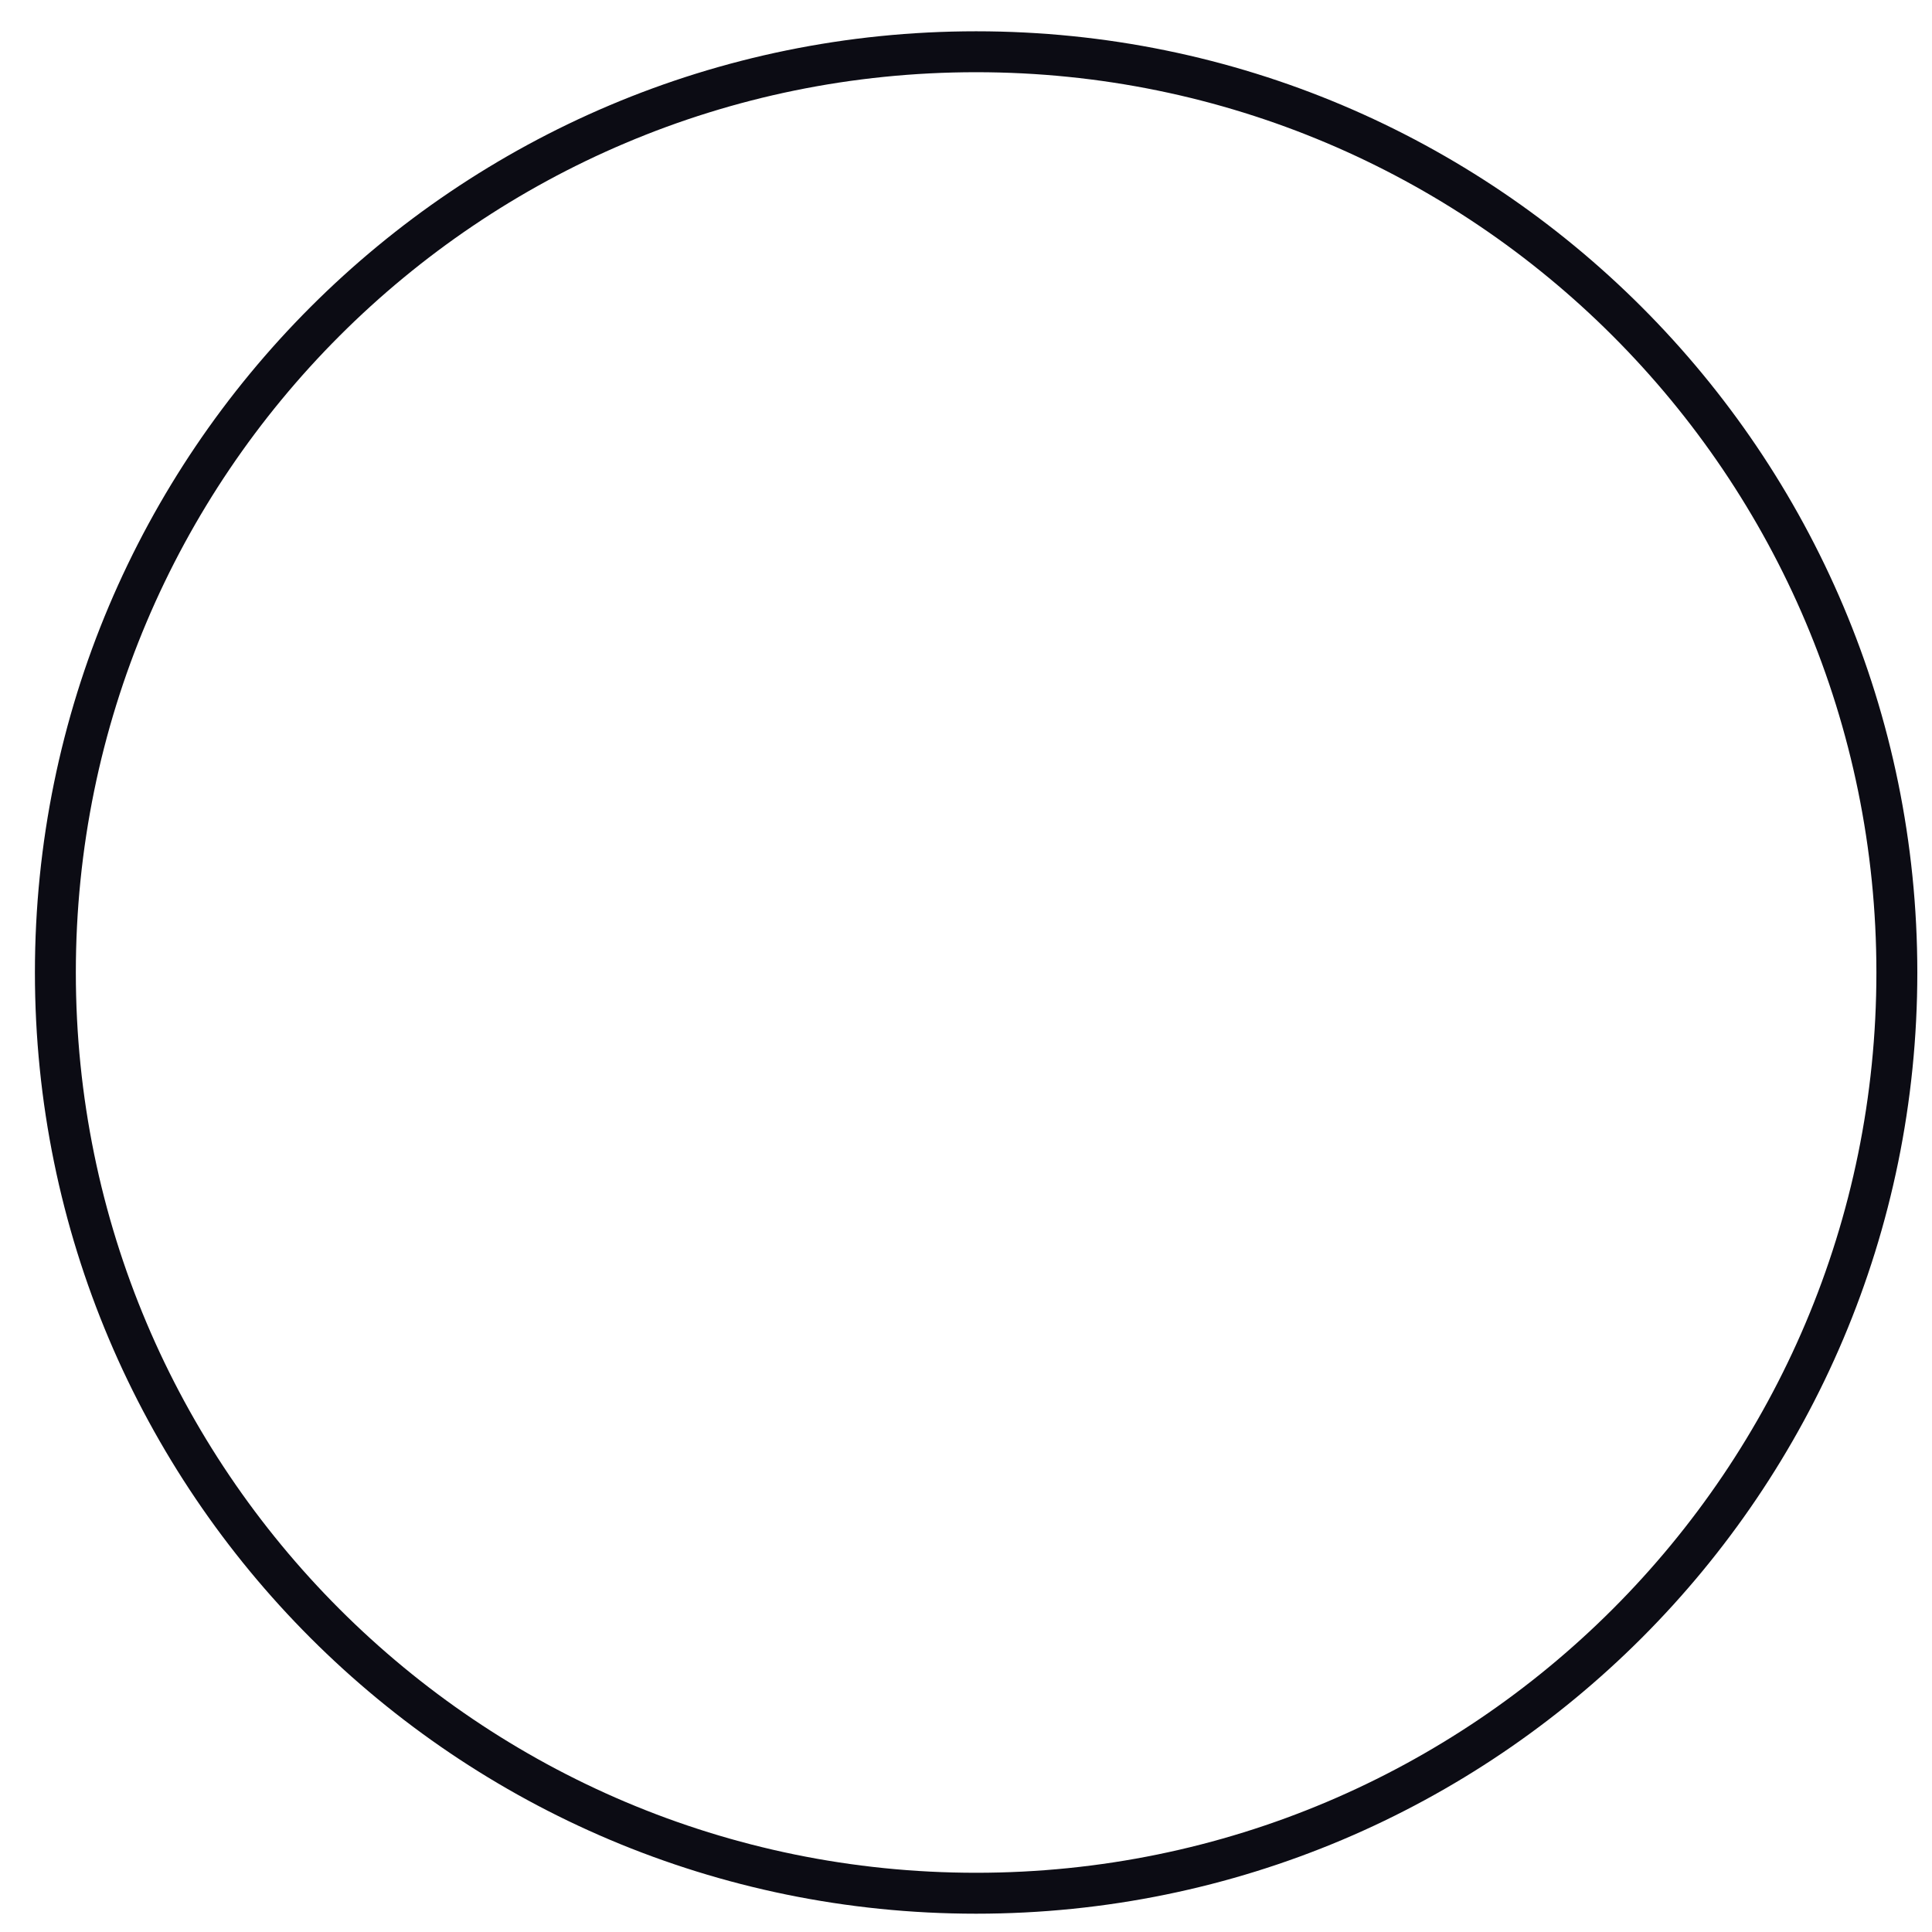
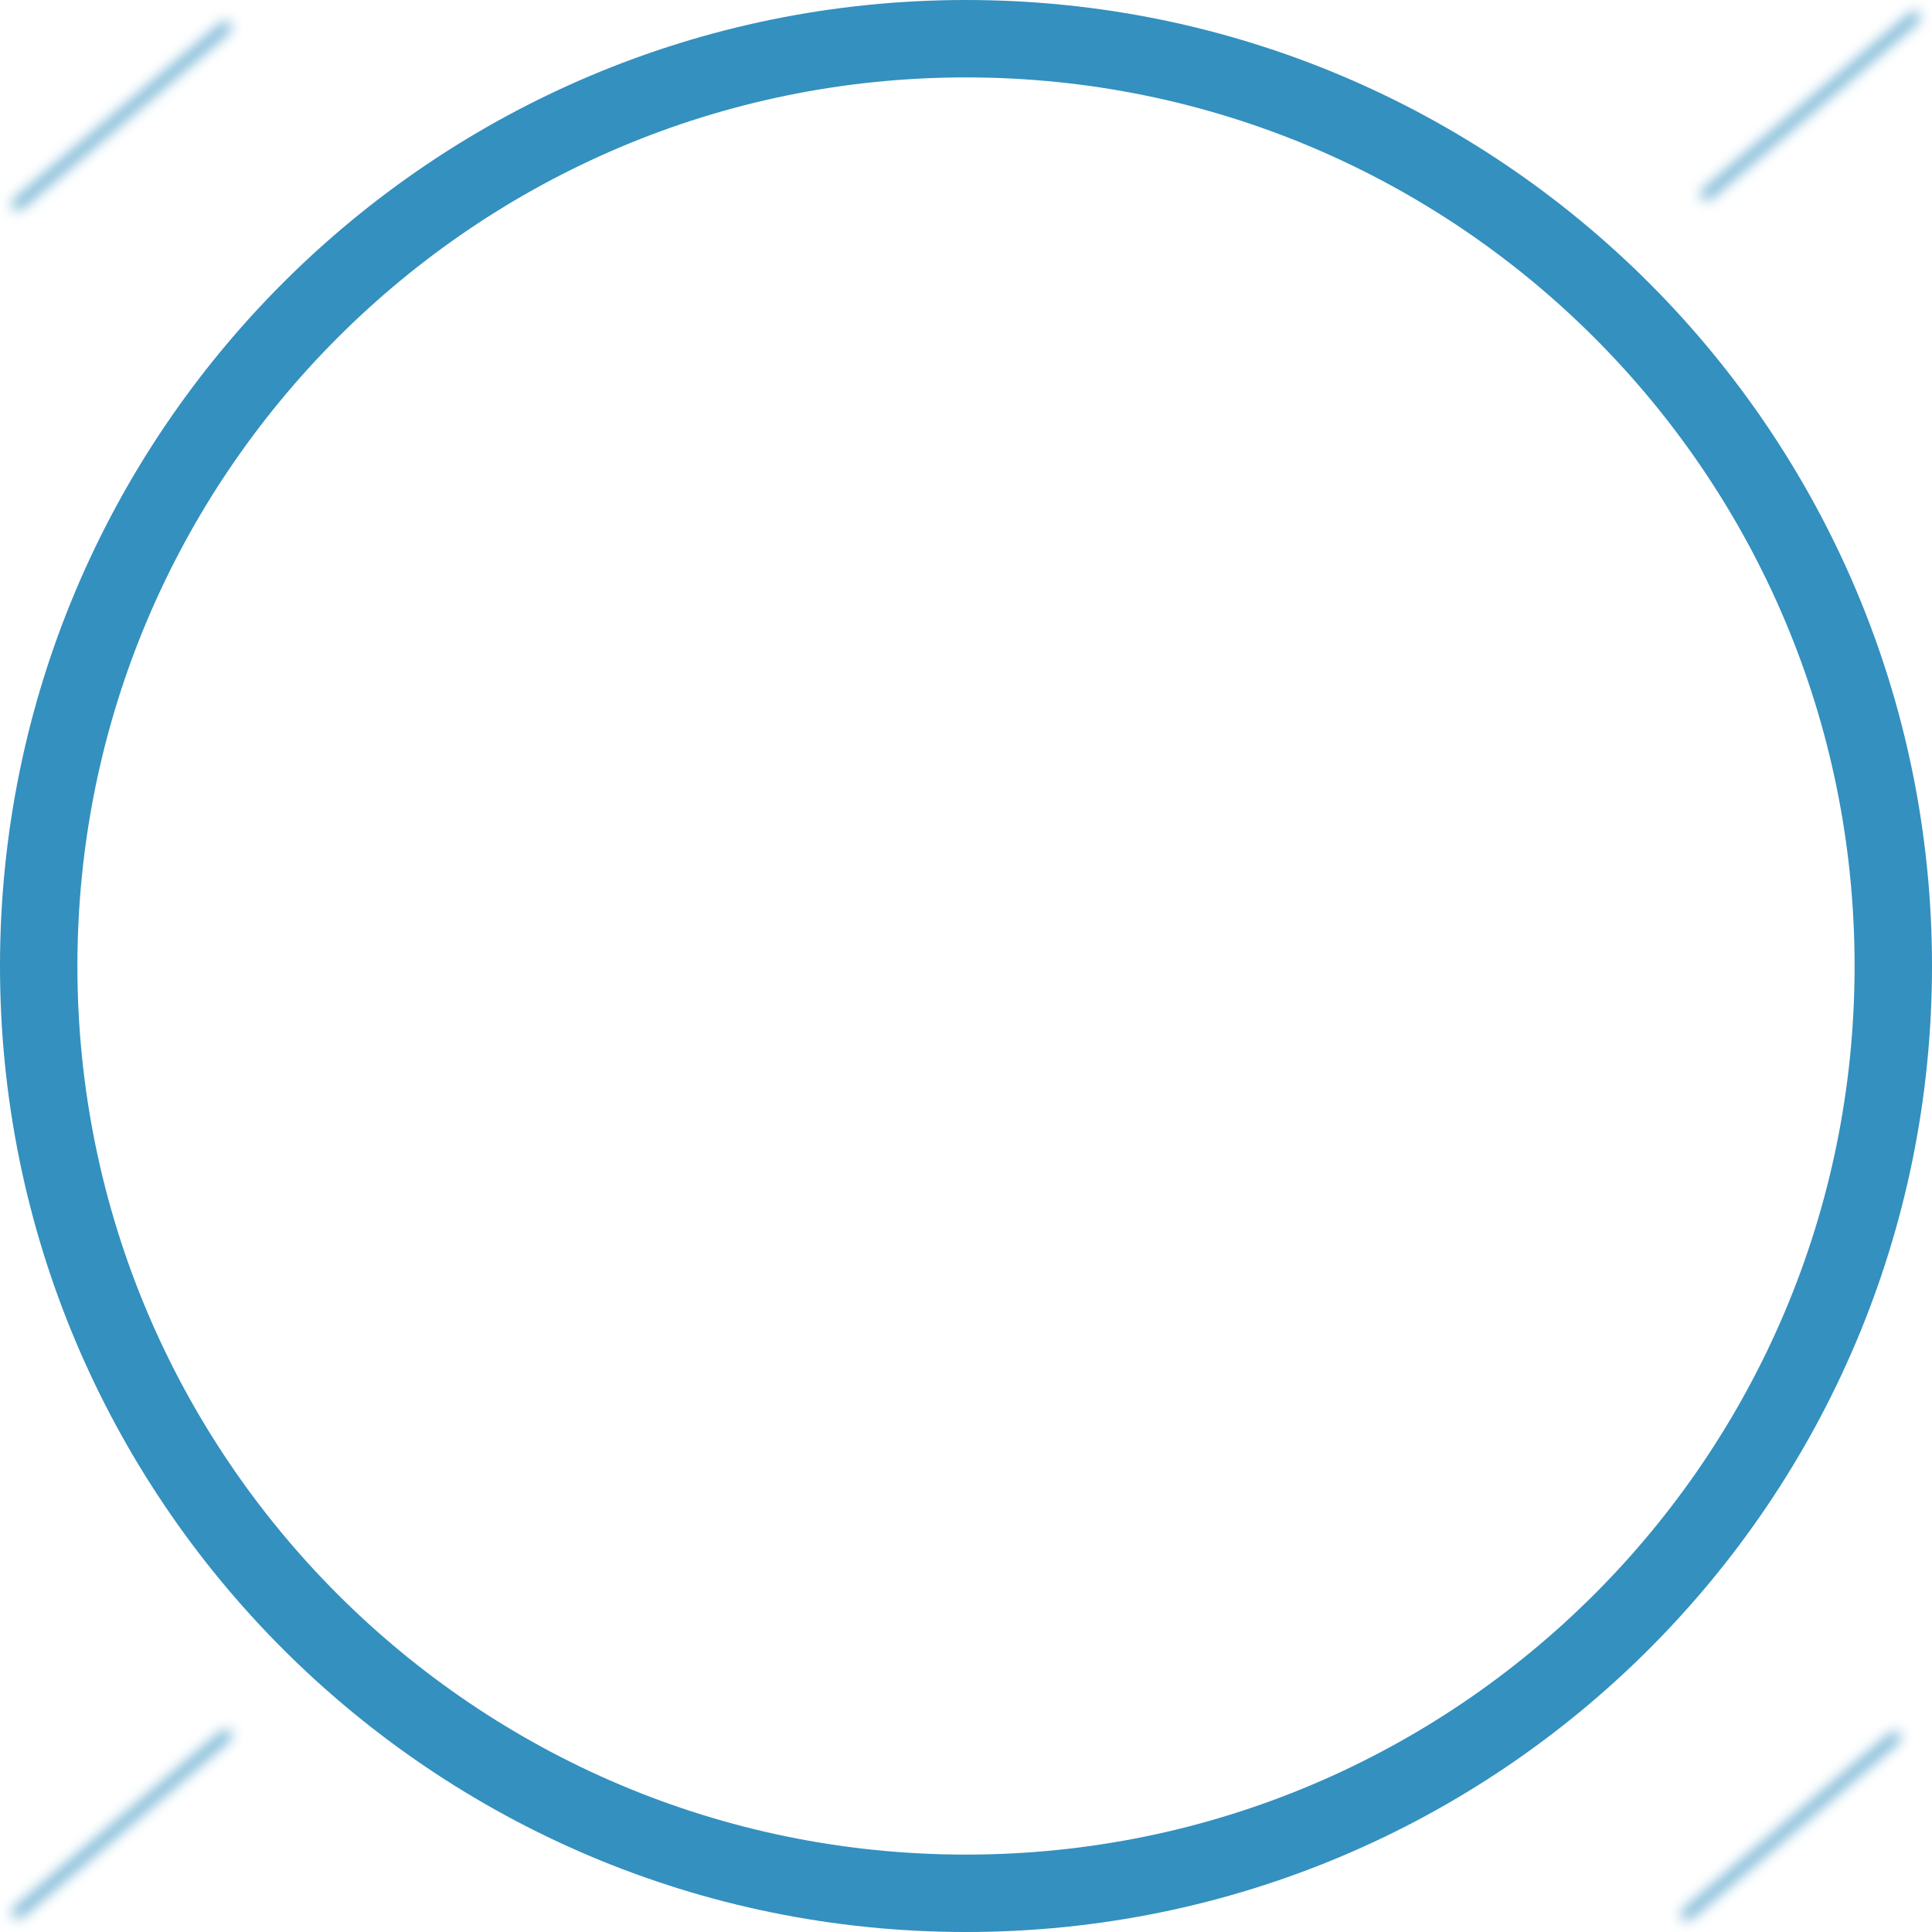
- <svg xmlns="http://www.w3.org/2000/svg" width="32" height="32" viewBox="0 0 32 32" id="svg2" version="1.1">
-   <defs id="defs4" />
-   <g id="layer1" transform="translate(0,-1020.362)">
-     <circle style="fill:none;stroke:#0c0c14;stroke-opacity:1" id="path5738" cx="22.507" cy="1029.838" r="22.5" transform="matrix(0.677795,0,0,0.677795,0.9124562,338.4505)" />
+ <svg xmlns="http://www.w3.org/2000/svg" version="1.1" id="svg4607" viewBox="0 0 32 32" height="32" width="32">
+   <defs id="defs4609">
+     <filter height="1.186" y="-0.093" width="1.157" x="-0.078" id="filter5365" style="color-interpolation-filters:sRGB">
+       <feGaussianBlur id="feGaussianBlur5367" stdDeviation="1.775" />
+     </filter>
+   </defs>
+   <g transform="translate(0,-1020.362)" id="layer1">
+     <circle style="fill:none;stroke:#3391bf;stroke-width:0.836;stroke-miterlimit:5.846;stroke-dasharray:none;stroke-opacity:1" r="15.359" cy="1036.362" cx="16" stroke-miterlimit="10" id="path5738" />
+     <circle id="circle5552" stroke-miterlimit="10" cx="16" cy="1036.362" r="15.359" style="fill:none;stroke:#3390bf;stroke-width:1.282;stroke-miterlimit:5.85;stroke-dasharray:none;stroke-opacity:1" />
+     <g transform="matrix(0.06408559,0,0,0.06479625,13.18397,968.7049)" id="g6911">
+       <path style="fill:none;fill-rule:evenodd;stroke:#3390bf;stroke-width:2;stroke-linecap:round;stroke-linejoin:miter;stroke-miterlimit:4;stroke-dasharray:none;stroke-opacity:1;filter:url(#filter5365)" d="m 289.324,801.463 -54.286,45.714" id="path5283" />
+       <path id="path5369" d="m 284.273,1241.132 -54.286,45.714" style="fill:none;fill-rule:evenodd;stroke:#3390bf;stroke-width:2;stroke-linecap:round;stroke-linejoin:miter;stroke-miterlimit:4;stroke-dasharray:none;stroke-opacity:1;filter:url(#filter5365)" />
+       <path style="fill:none;fill-rule:evenodd;stroke:#3390bf;stroke-width:2;stroke-linecap:round;stroke-linejoin:miter;stroke-miterlimit:4;stroke-dasharray:none;stroke-opacity:1;filter:url(#filter5365)" d="m -147.062,1240.627 -54.286,45.714" id="path5371" />
+       <path style="fill:none;fill-rule:evenodd;stroke:#3390bf;stroke-width:2;stroke-linecap:round;stroke-linejoin:miter;stroke-miterlimit:4;stroke-dasharray:none;stroke-opacity:1;filter:url(#filter5365)" d="m -147.155,803.989 -54.286,45.714" id="path5373" />
+     </g>
  </g>
</svg>
